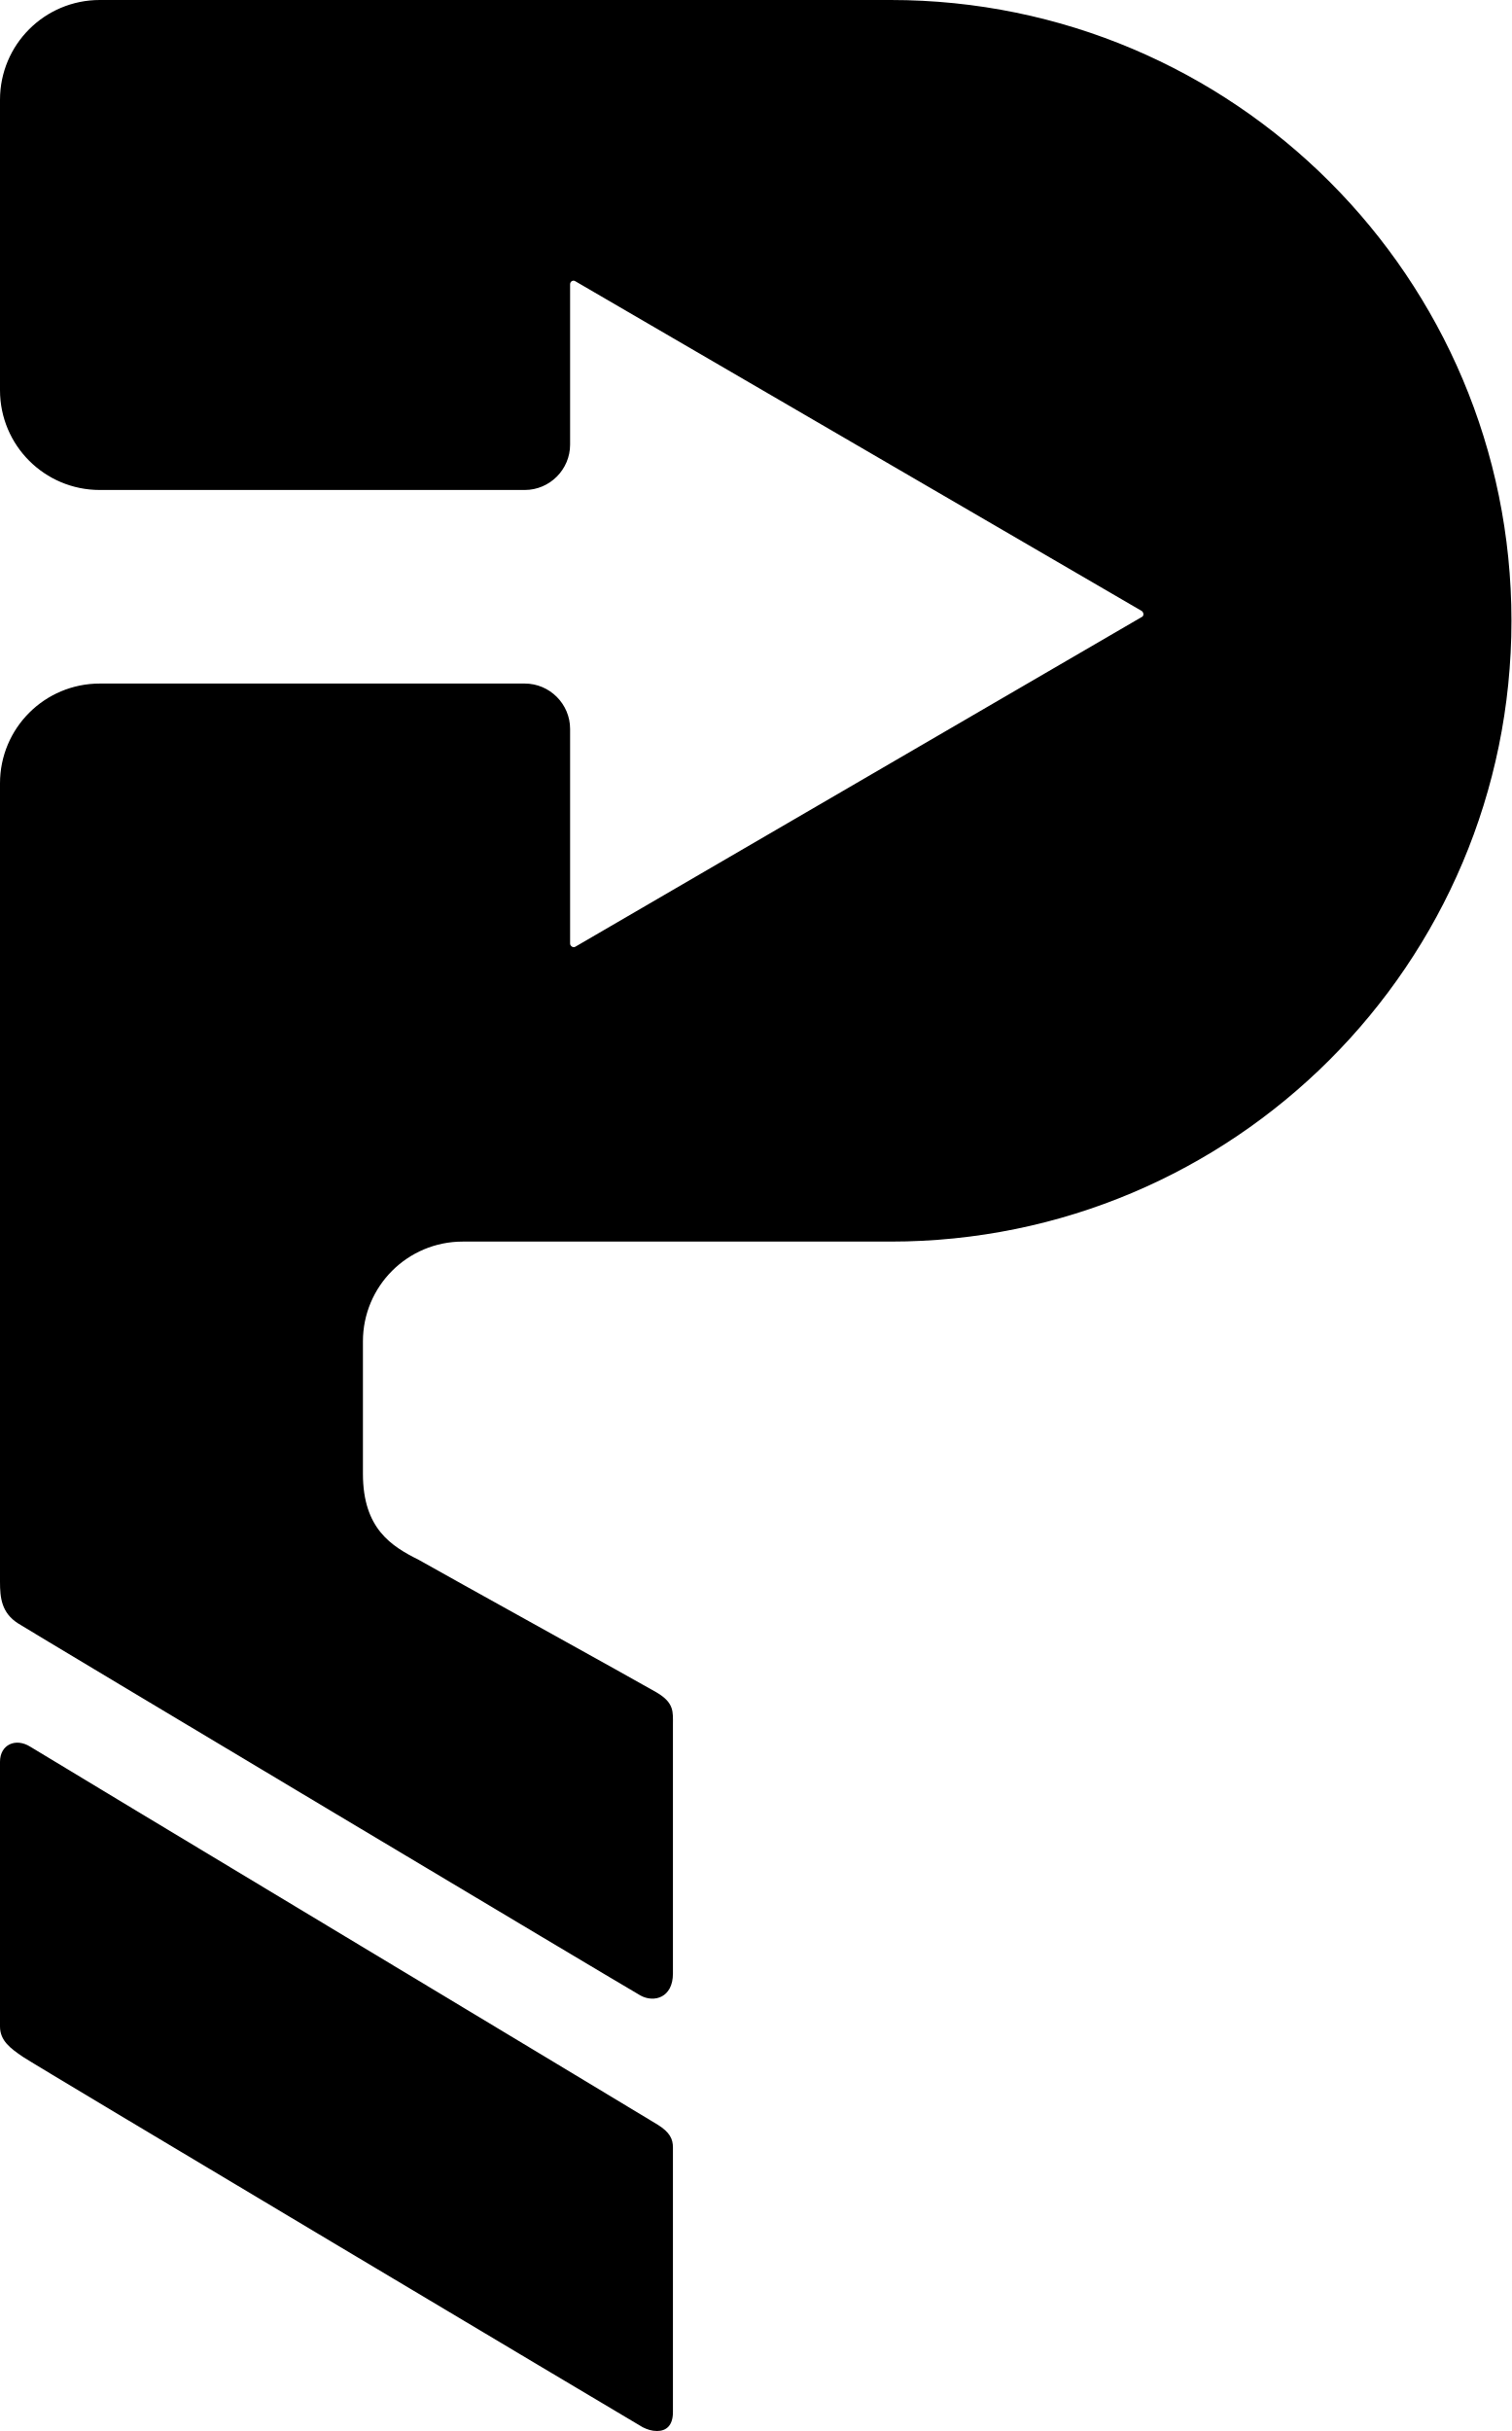
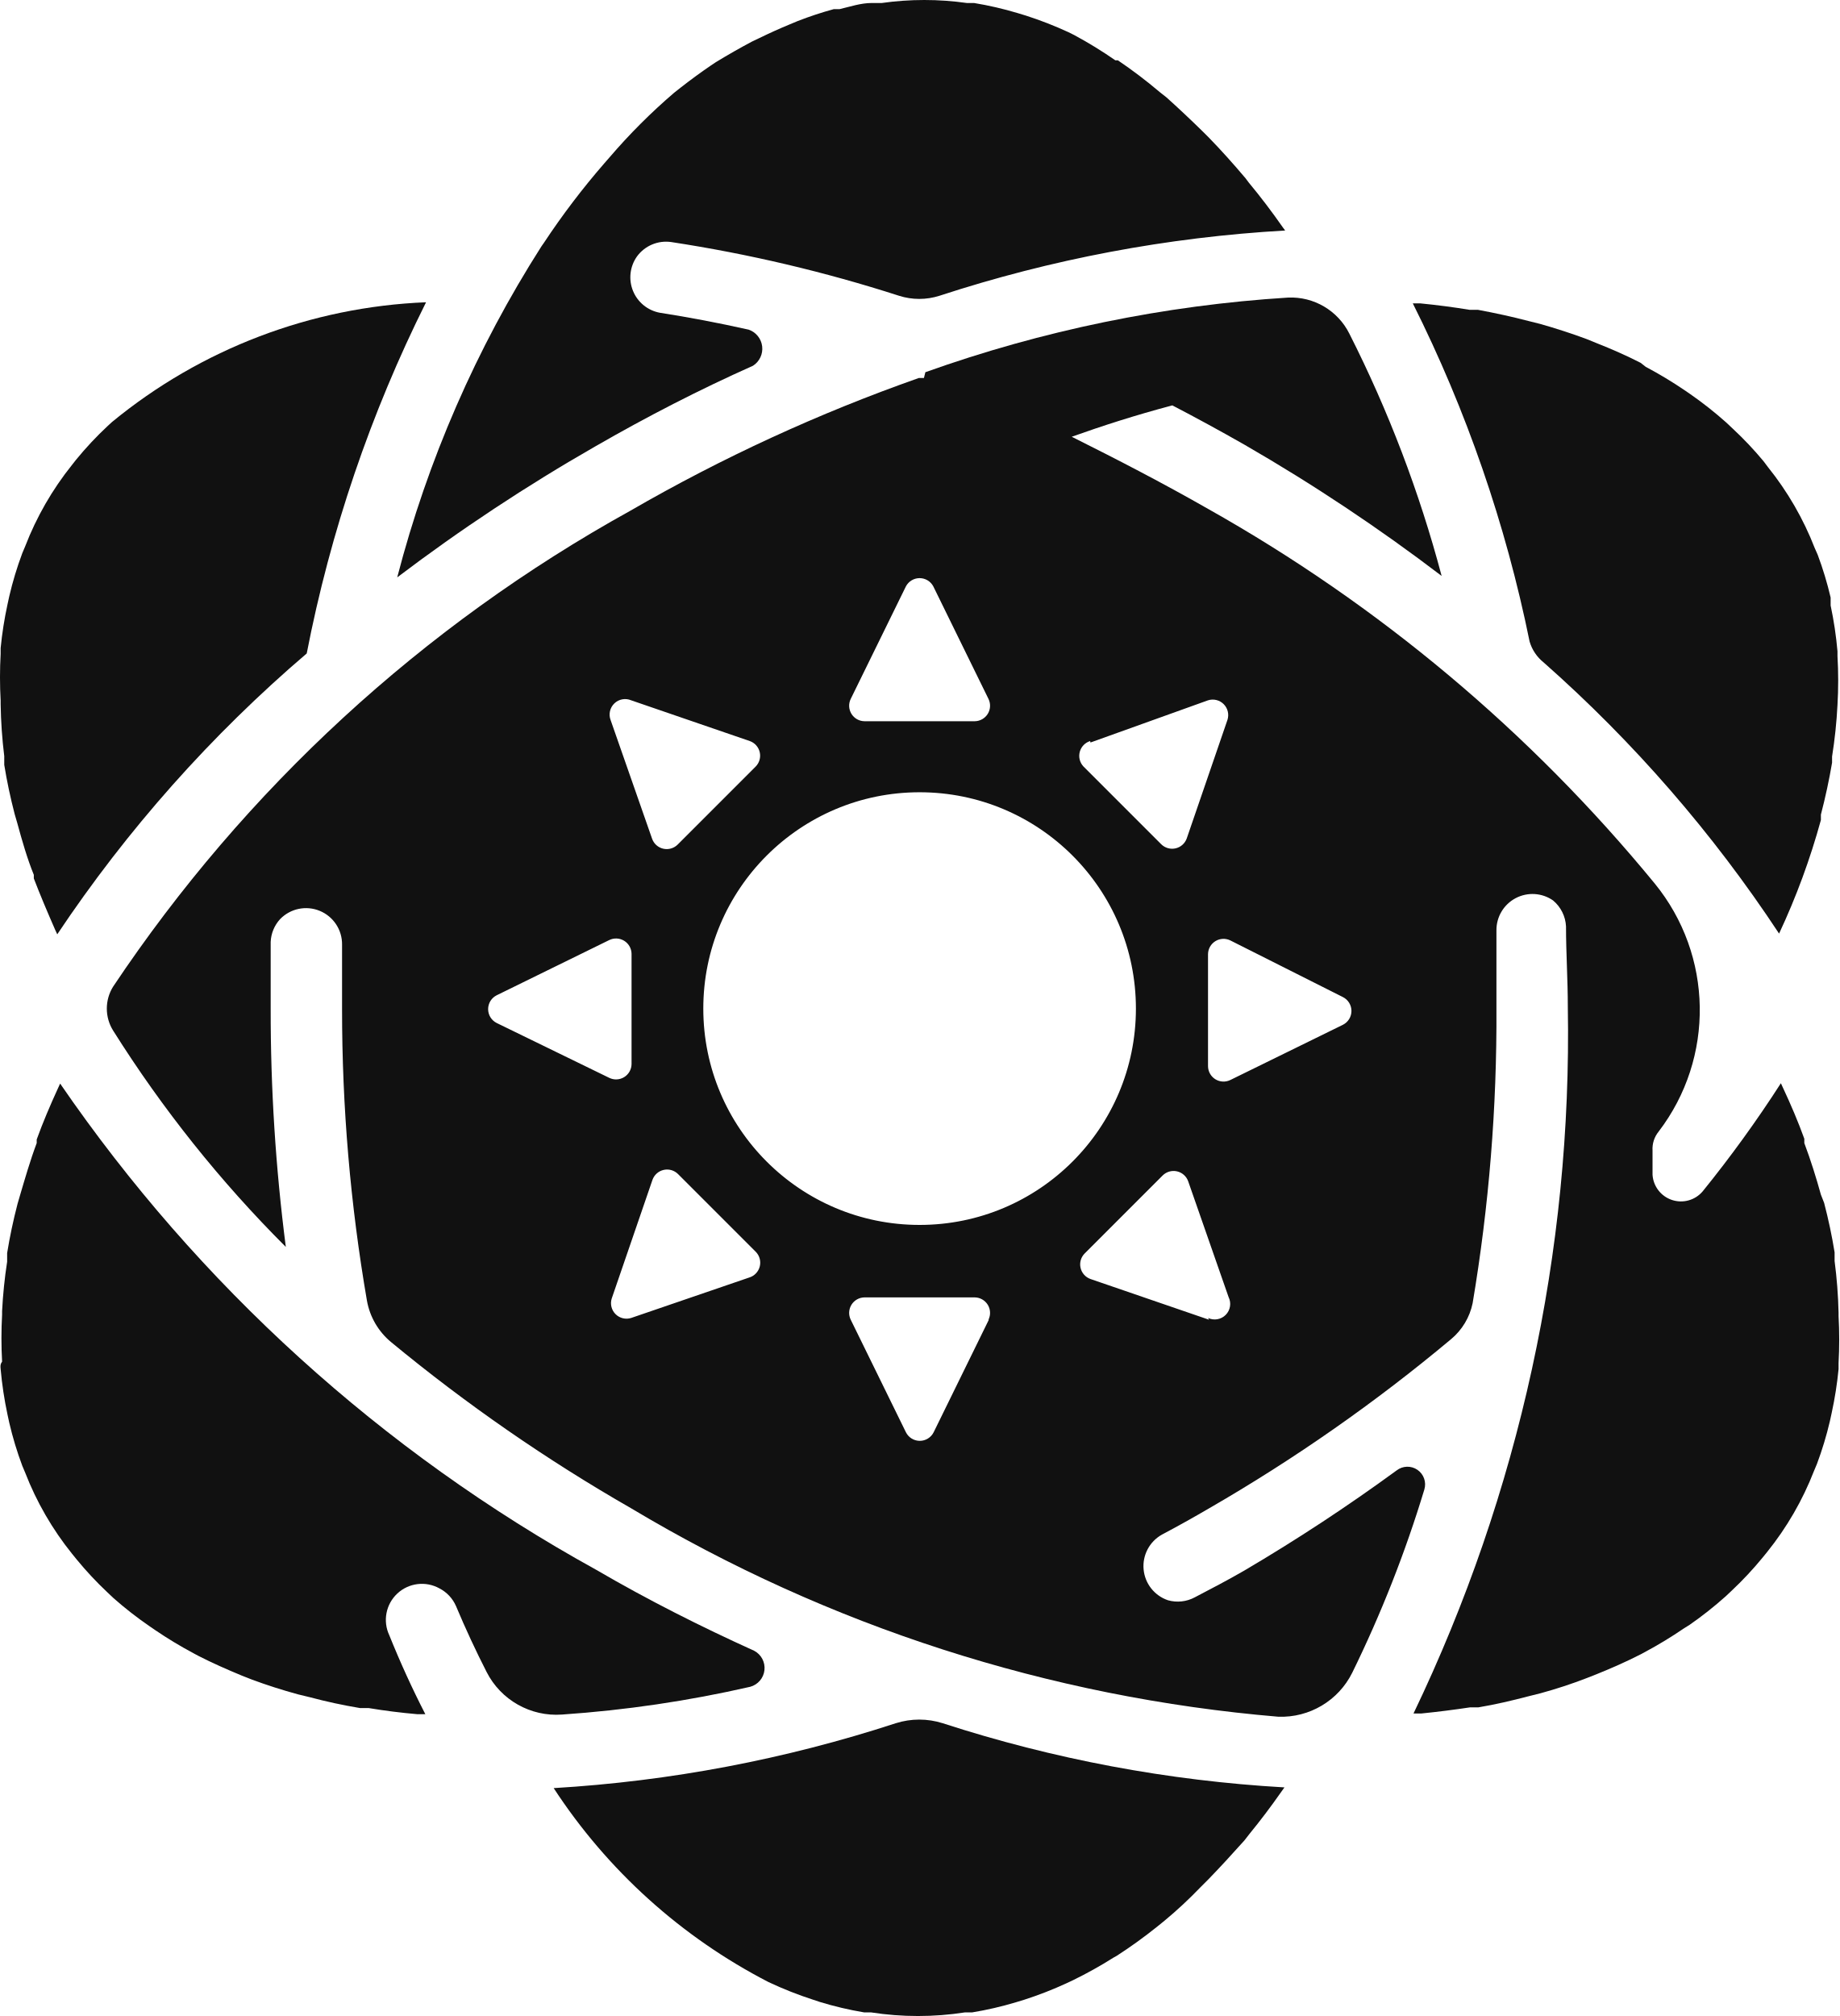
- <svg xmlns="http://www.w3.org/2000/svg" viewBox="0 0 199.9 321.5">
-   <g fill="currentColor">
-     <path d="M85 321c-1.9-1.1-80.4-47.9-82-49s-3-2.1-3-4v-35c0-2.3 2.1-3.2 4-2s81.4 49 83 50 2 1.9 2 3v35c0 1.8-.9 2.5-2.1 2.5-.7 0-1.3-.2-1.9-.5z" />
-     <path d="M48 194.9v-17.5c0-7.3 5.9-13.2 13.2-13.2h56.6c45.3 0 82.1-36.7 82.1-82.1 0-45.3-36.7-82.1-82.1-82.1H13.2C5.9 0 0 5.9 0 13.2v38.4c0 7.3 5.9 13.2 13.2 13.2h56.2c3.3 0 6-2.7 6-6V37.6c0-.4.4-.6.7-.4L151 80.8c.3.2.3.7 0 .8l-74.9 43.6c-.3.2-.7-.1-.7-.4V96.4c0-3.3-2.7-6-6-6H13.2C5.9 90.4 0 96.3 0 103.6v105.6c0 2.1.2 4.1 2.4 5.5s80.5 48.2 82.3 49.2c1.8 1 4.3.3 4.3-2.9v-32.9c0-1.7.2-2.9-2.2-4.3-2.4-1.4-27.9-15.5-31.4-17.5-3.6-1.8-7.4-4.1-7.4-11.4z" fill-rule="evenodd" clip-rule="evenodd" />
+ <svg xmlns="http://www.w3.org/2000/svg" class="css-ze2te4 css-qd6ojx" viewBox="0 0 38.267 41.941">
+   <g transform="translate(-4.869661, -3.020525) scale(0.7501044)" class="css-1mun45u" fill="#111111">
+     <g data-name="Layer 2">
+       <path d="M27.81,59l0,0a10.43,10.43,0,0,0,1.24.49l.18.06a9.6,9.6,0,0,0,1.23.29l.19,0a8.5,8.5,0,0,0,2.61,0l.2,0a9.66,9.66,0,0,0,1.21-.28l.23-.07a10.48,10.48,0,0,0,1.18-.46l.17-.08a11.74,11.74,0,0,0,1.13-.63l.09-.05a13.52,13.52,0,0,0,1.11-.8l.21-.17q.52-.43,1-.93l.22-.22c.33-.34.66-.7,1-1.08l.14-.18q.45-.55.87-1.15l.1-.14a37.64,37.64,0,0,1-9.48-1.78,2.15,2.15,0,0,0-1.3,0,37.75,37.75,0,0,1-9.49,1.8A15.72,15.72,0,0,0,27.81,59Z" />
+       <path d="M6.51,42a10.46,10.46,0,0,0,.19,1.26l.05.23a9.61,9.61,0,0,0,.36,1.19l.08.19a8.48,8.48,0,0,0,1.3,2.25l.13.16a9.63,9.63,0,0,0,.84.9l.18.17a10.44,10.44,0,0,0,1,.78l.16.11a11.75,11.75,0,0,0,1.06.64l.13.07c.39.2.8.38,1.21.55l.28.11q.62.23,1.28.41l.33.08c.45.12.91.22,1.39.3l.24,0q.66.11,1.35.17l.22,0q-.54-1.05-1-2.19a1,1,0,0,1,1.39-1.3h0a1,1,0,0,1,.46.49q.4.95.85,1.83a2.17,2.17,0,0,0,2.09,1.18,33.65,33.65,0,0,0,5.22-.77.54.54,0,0,0,.11-1c-1.48-.67-2.95-1.41-4.39-2.25A43.53,43.53,0,0,1,8.16,34.08l-.06.13c-.22.48-.42.95-.59,1.42l0,.1c-.18.48-.33,1-.46,1.44l-.07.24q-.18.69-.29,1.37l0,.24a13.45,13.45,0,0,0-.14,1.37s0,.07,0,.1a11.73,11.73,0,0,0,0,1.3C6.5,41.86,6.5,41.91,6.51,42Z" />
+       <path d="M32.12,14.51l-.14,0a47.43,47.43,0,0,0-8,3.68A41.3,41.3,0,0,0,9.63,31.39a1.15,1.15,0,0,0,0,1.22,34.22,34.22,0,0,0,4.79,6A51,51,0,0,1,14,32c0-.62,0-1.24,0-1.85a1,1,0,0,1,.26-.63l0,0a1,1,0,0,1,1.72.71q0,.89,0,1.79a47.46,47.46,0,0,0,.69,8.08,1.93,1.93,0,0,0,.67,1.15A47.71,47.71,0,0,0,24,45.86a41.8,41.8,0,0,0,17.95,5.78A2.2,2.2,0,0,0,44,50.42a33.77,33.77,0,0,0,2-5.08.49.49,0,0,0-.77-.53A51,51,0,0,1,41,47.59c-.45.26-.91.5-1.37.74a1,1,0,0,1-.74.08h0a1,1,0,0,1-.17-1.82q.66-.35,1.31-.73a47.29,47.29,0,0,0,6.71-4.69,1.76,1.76,0,0,0,.6-1A47.67,47.67,0,0,0,48,32q0-1.09,0-2.17A1,1,0,0,1,49.57,29l0,0a1,1,0,0,1,.36.72c0,.74.05,1.48.05,2.23a43.53,43.53,0,0,1-4.28,19.6l.22,0q.69-.07,1.35-.17l.23,0c.48-.08.94-.19,1.4-.31l.32-.08q.66-.18,1.28-.42l.28-.11c.42-.17.83-.35,1.22-.55l.13-.07a11.74,11.74,0,0,0,1.07-.65l.16-.1a10.48,10.48,0,0,0,1-.79l.18-.17a9.65,9.65,0,0,0,.84-.9l.13-.16a8.49,8.49,0,0,0,1.3-2.25l.08-.19a9.63,9.63,0,0,0,.36-1.19l.05-.23A10.46,10.46,0,0,0,57.49,42c0-.06,0-.11,0-.17a11.73,11.73,0,0,0,0-1.3s0-.07,0-.1A13.47,13.47,0,0,0,57.38,39l0-.24q-.11-.68-.29-1.37L57,37.16c-.13-.47-.28-.95-.46-1.43l0-.12c-.17-.47-.37-.94-.59-1.41l-.06-.13a34,34,0,0,1-2.17,3,.79.79,0,0,1-1.39-.46c0-.24,0-.46,0-.67a.76.76,0,0,1,.17-.53l0,0a5.55,5.55,0,0,0-.11-6.88A43.78,43.78,0,0,0,40,18.14c-1.26-.72-2.52-1.37-3.78-2,.84-.3,1.77-.6,2.79-.87q1,.52,2,1.09a51.28,51.28,0,0,1,5.47,3.64,34.37,34.37,0,0,0-2.56-6.72,1.81,1.81,0,0,0-1.7-1,36.75,36.75,0,0,0-10.06,2.07ZM24,23.45l3.29,1.13a.43.43,0,0,1,.16.71l-2.16,2.16a.43.43,0,0,1-.71-.16L23.43,24A.43.43,0,0,1,24,23.45ZM20.27,32.4a.43.43,0,0,1,0-.77l3.12-1.53a.43.43,0,0,1,.62.38v3.06a.43.43,0,0,1-.62.38Zm7,7.06L24,40.58a.43.43,0,0,1-.54-.54l1.13-3.29a.43.43,0,0,1,.71-.16l2.16,2.16A.43.43,0,0,1,27.27,39.46Zm6.65,1.17-1.53,3.12a.43.43,0,0,1-.77,0l-1.53-3.12a.43.43,0,0,1,.38-.62h3.06A.43.43,0,0,1,33.91,40.63Zm6.11,0-3.29-1.13a.43.43,0,0,1-.16-.71l2.16-2.16a.43.43,0,0,1,.71.16L40.57,40A.43.43,0,0,1,40,40.58Zm3.71-8.95a.43.43,0,0,1,0,.77l-3.12,1.53a.43.43,0,0,1-.62-.38V30.49a.43.43,0,0,1,.62-.38Zm-7-7.06L40,23.45a.43.43,0,0,1,.54.54l-1.13,3.29a.43.43,0,0,1-.71.16l-2.16-2.16A.43.43,0,0,1,36.73,24.58ZM38,32a6,6,0,1,1-6-6A6,6,0,0,1,38,32ZM32.38,20.29l1.53,3.12a.43.43,0,0,1-.38.62H30.47a.43.43,0,0,1-.38-.62l1.53-3.12A.43.43,0,0,1,32.38,20.29Z" />
+       <path d="M6.61,25l0,.24q.11.68.29,1.37l.07.24c.13.48.28,1,.46,1.44l0,.1c.18.47.38.94.59,1.42l.06.13A38,38,0,0,1,15,22.15a38,38,0,0,1,3.31-9.74A14.64,14.64,0,0,0,9.6,15.73l-.12.11a9.57,9.57,0,0,0-.88.94l-.11.14a8.5,8.5,0,0,0-1.3,2.26l-.08.19a9.64,9.64,0,0,0-.36,1.19l-.05.23A10.47,10.47,0,0,0,6.51,22c0,.05,0,.11,0,.16a11.73,11.73,0,0,0,0,1.3s0,.07,0,.1A13.44,13.44,0,0,0,6.61,25Z" />
+       <path d="M23,16.41c1.44-.83,2.9-1.58,4.38-2.24a.56.56,0,0,0-.12-1q-1.25-.28-2.47-.47a1,1,0,0,1-.63-1.56v0a1,1,0,0,1,.95-.4,40.56,40.56,0,0,1,6.32,1.49,1.84,1.84,0,0,0,1.12,0,37.72,37.72,0,0,1,9.59-1.81l-.06-.08q-.46-.66-.95-1.25l-.09-.12c-.33-.39-.66-.76-1-1.11l-.19-.19q-.51-.5-1-.94l-.19-.15A13.5,13.5,0,0,0,37.5,5.7l-.07,0A11.74,11.74,0,0,0,36.29,5l-.16-.08a10.46,10.46,0,0,0-1.18-.46l-.23-.07a9.64,9.64,0,0,0-1.21-.28l-.2,0a8.41,8.41,0,0,0-2.36,0l-.28,0c-.3,0-.59.1-.89.17l-.16,0a10,10,0,0,0-1,.33l-.24.1q-.41.17-.82.37l-.21.1q-.49.26-1,.57l-.15.1q-.41.28-.82.6l-.19.15A16.43,16.43,0,0,0,23.4,8.39l-.14.16a21.13,21.13,0,0,0-1.68,2.21l-.07.1a32,32,0,0,0-4,9.18A51.28,51.28,0,0,1,23,16.41Z" />
+       <path d="M49.31,22.4a37.76,37.76,0,0,1,6.53,7.52l0,0A19.66,19.66,0,0,0,57,26.77l0-.15q.19-.73.31-1.44l0-.17a13.47,13.47,0,0,0,.15-1.43s0,0,0,0a11.72,11.72,0,0,0,0-1.36s0-.09,0-.13a10.47,10.47,0,0,0-.19-1.27l0-.22a9.61,9.61,0,0,0-.36-1.19l-.08-.18a8.49,8.49,0,0,0-1.3-2.25l-.12-.16a9.64,9.64,0,0,0-.85-.9l-.18-.17a10.47,10.47,0,0,0-1-.79l-.16-.11a11.73,11.73,0,0,0-1.08-.65L52,14.09c-.39-.2-.8-.38-1.23-.55l-.27-.11q-.62-.23-1.29-.42l-.32-.08c-.46-.12-.92-.22-1.4-.31l-.23,0q-.67-.11-1.38-.18l-.2,0a37.71,37.71,0,0,1,3.24,9.38A1.16,1.16,0,0,0,49.31,22.4Z" />
+     </g>
  </g>
</svg>
